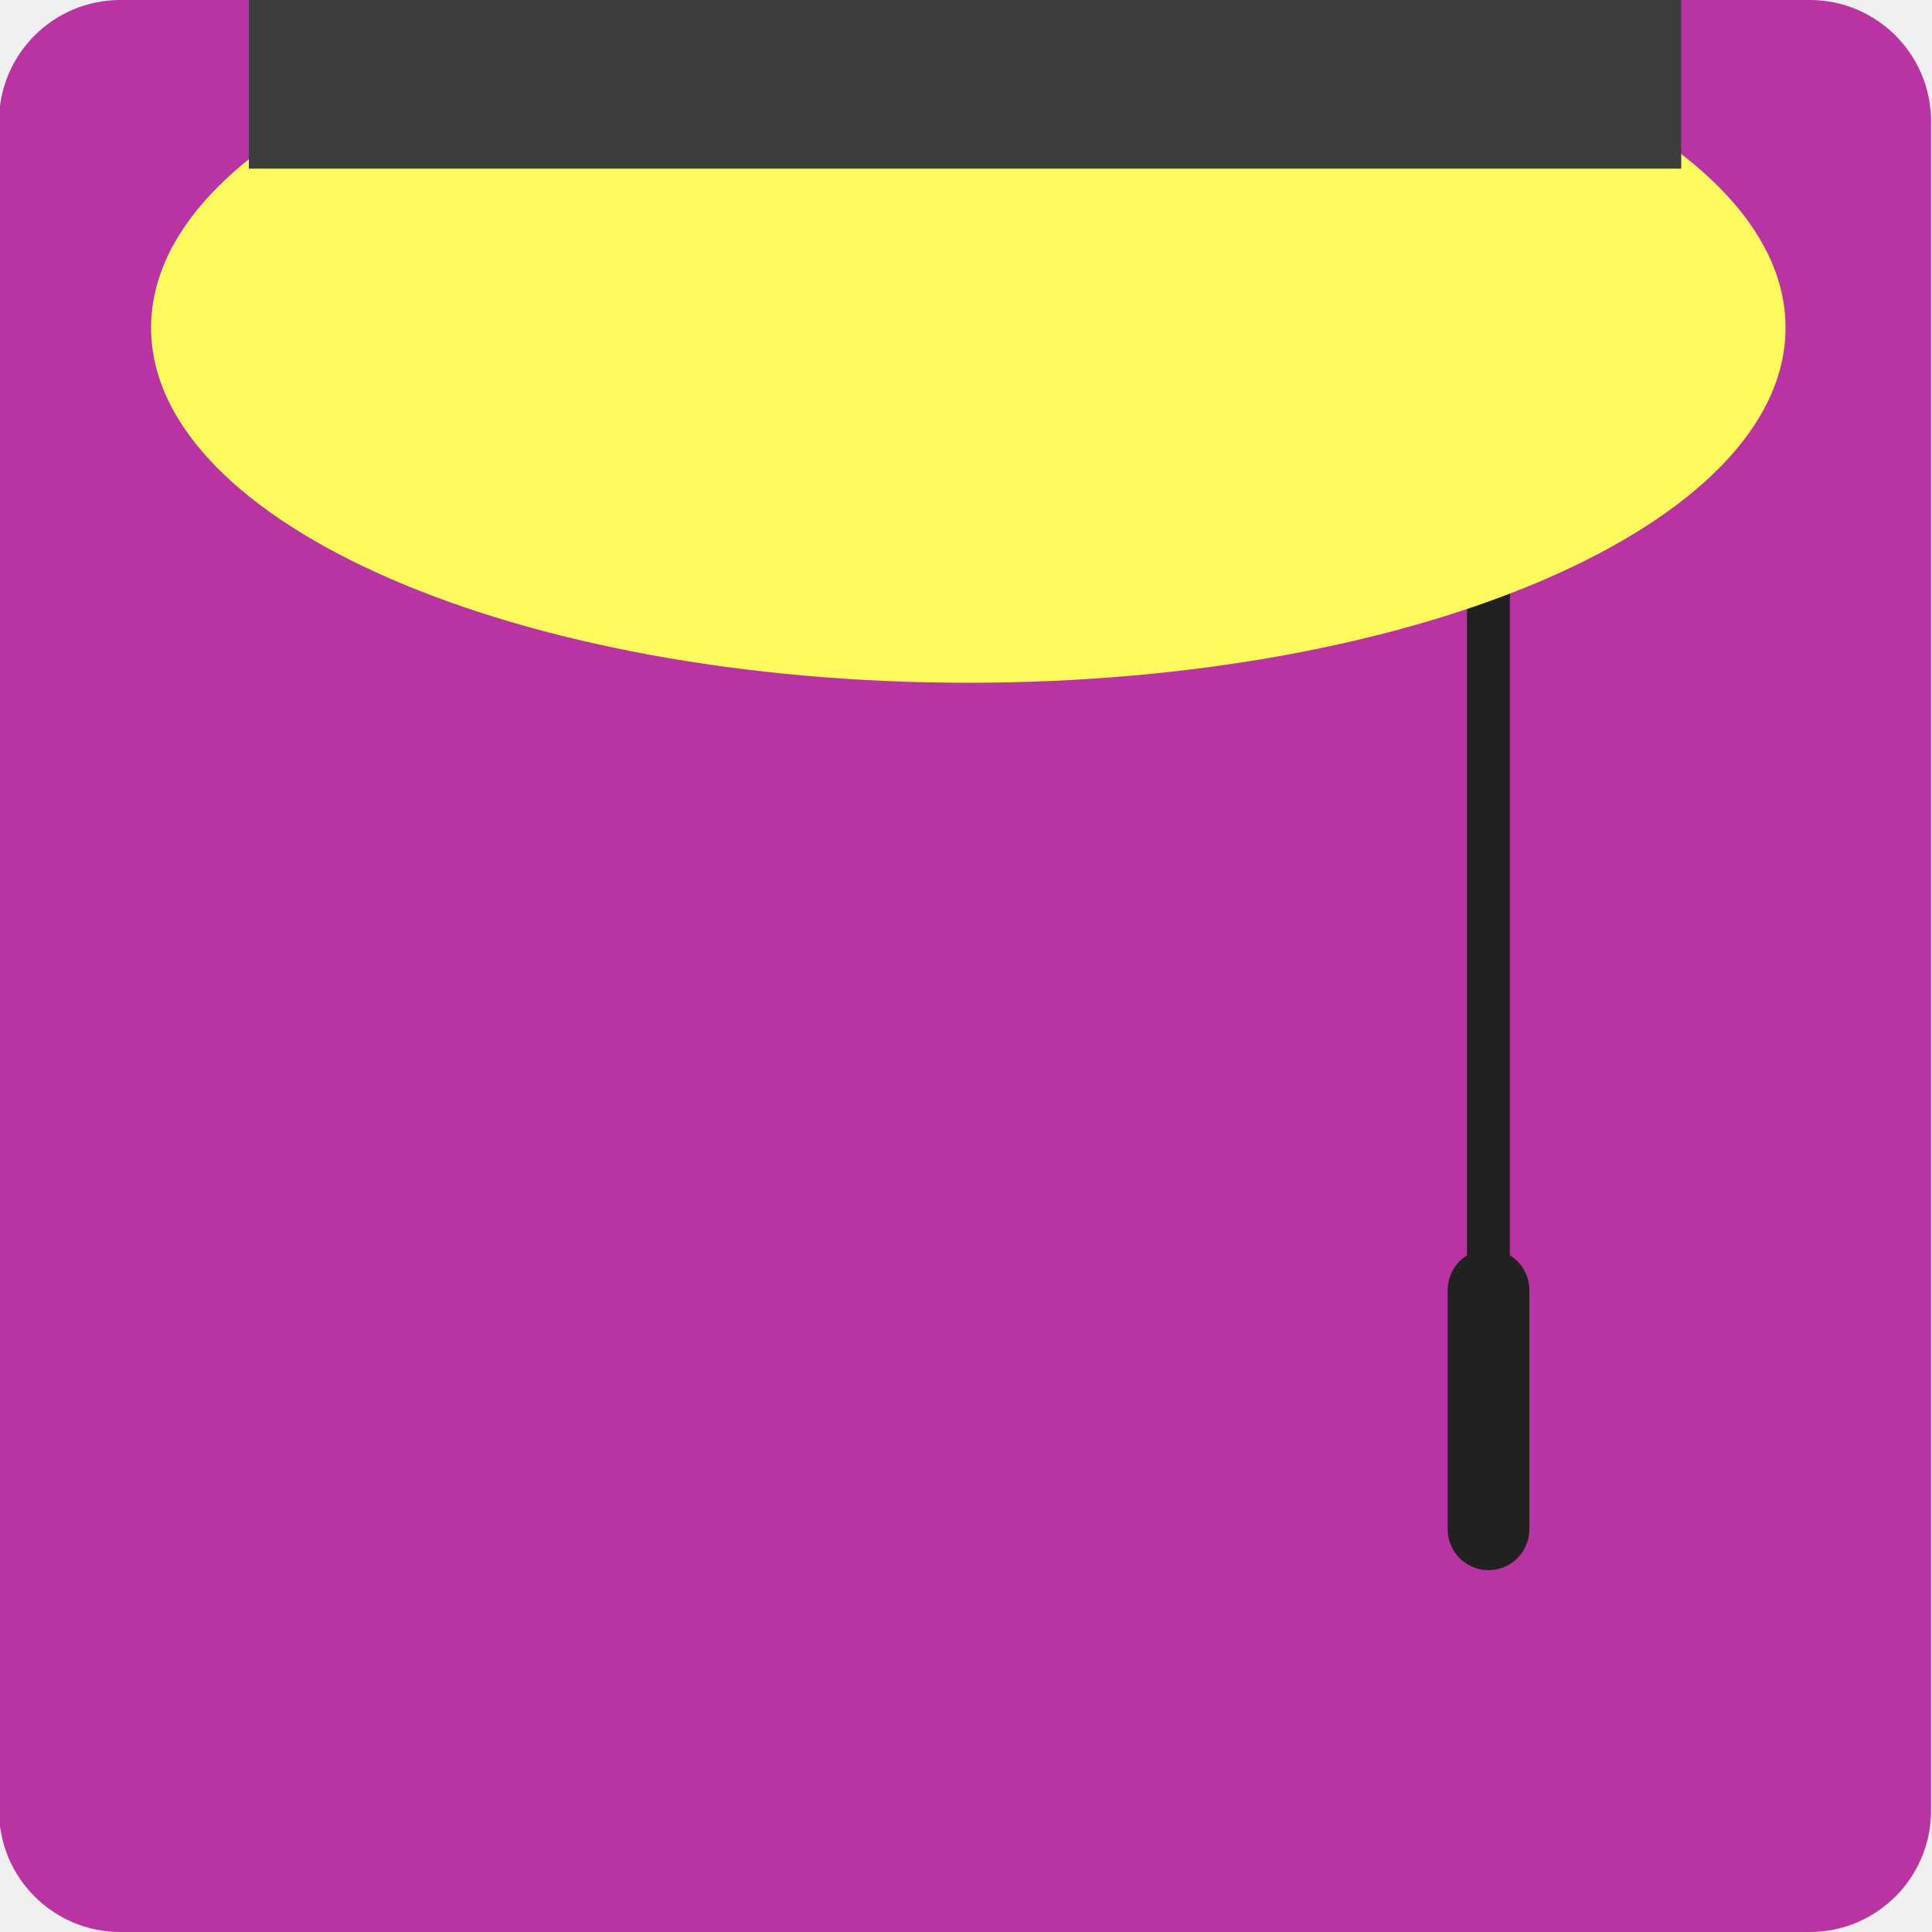
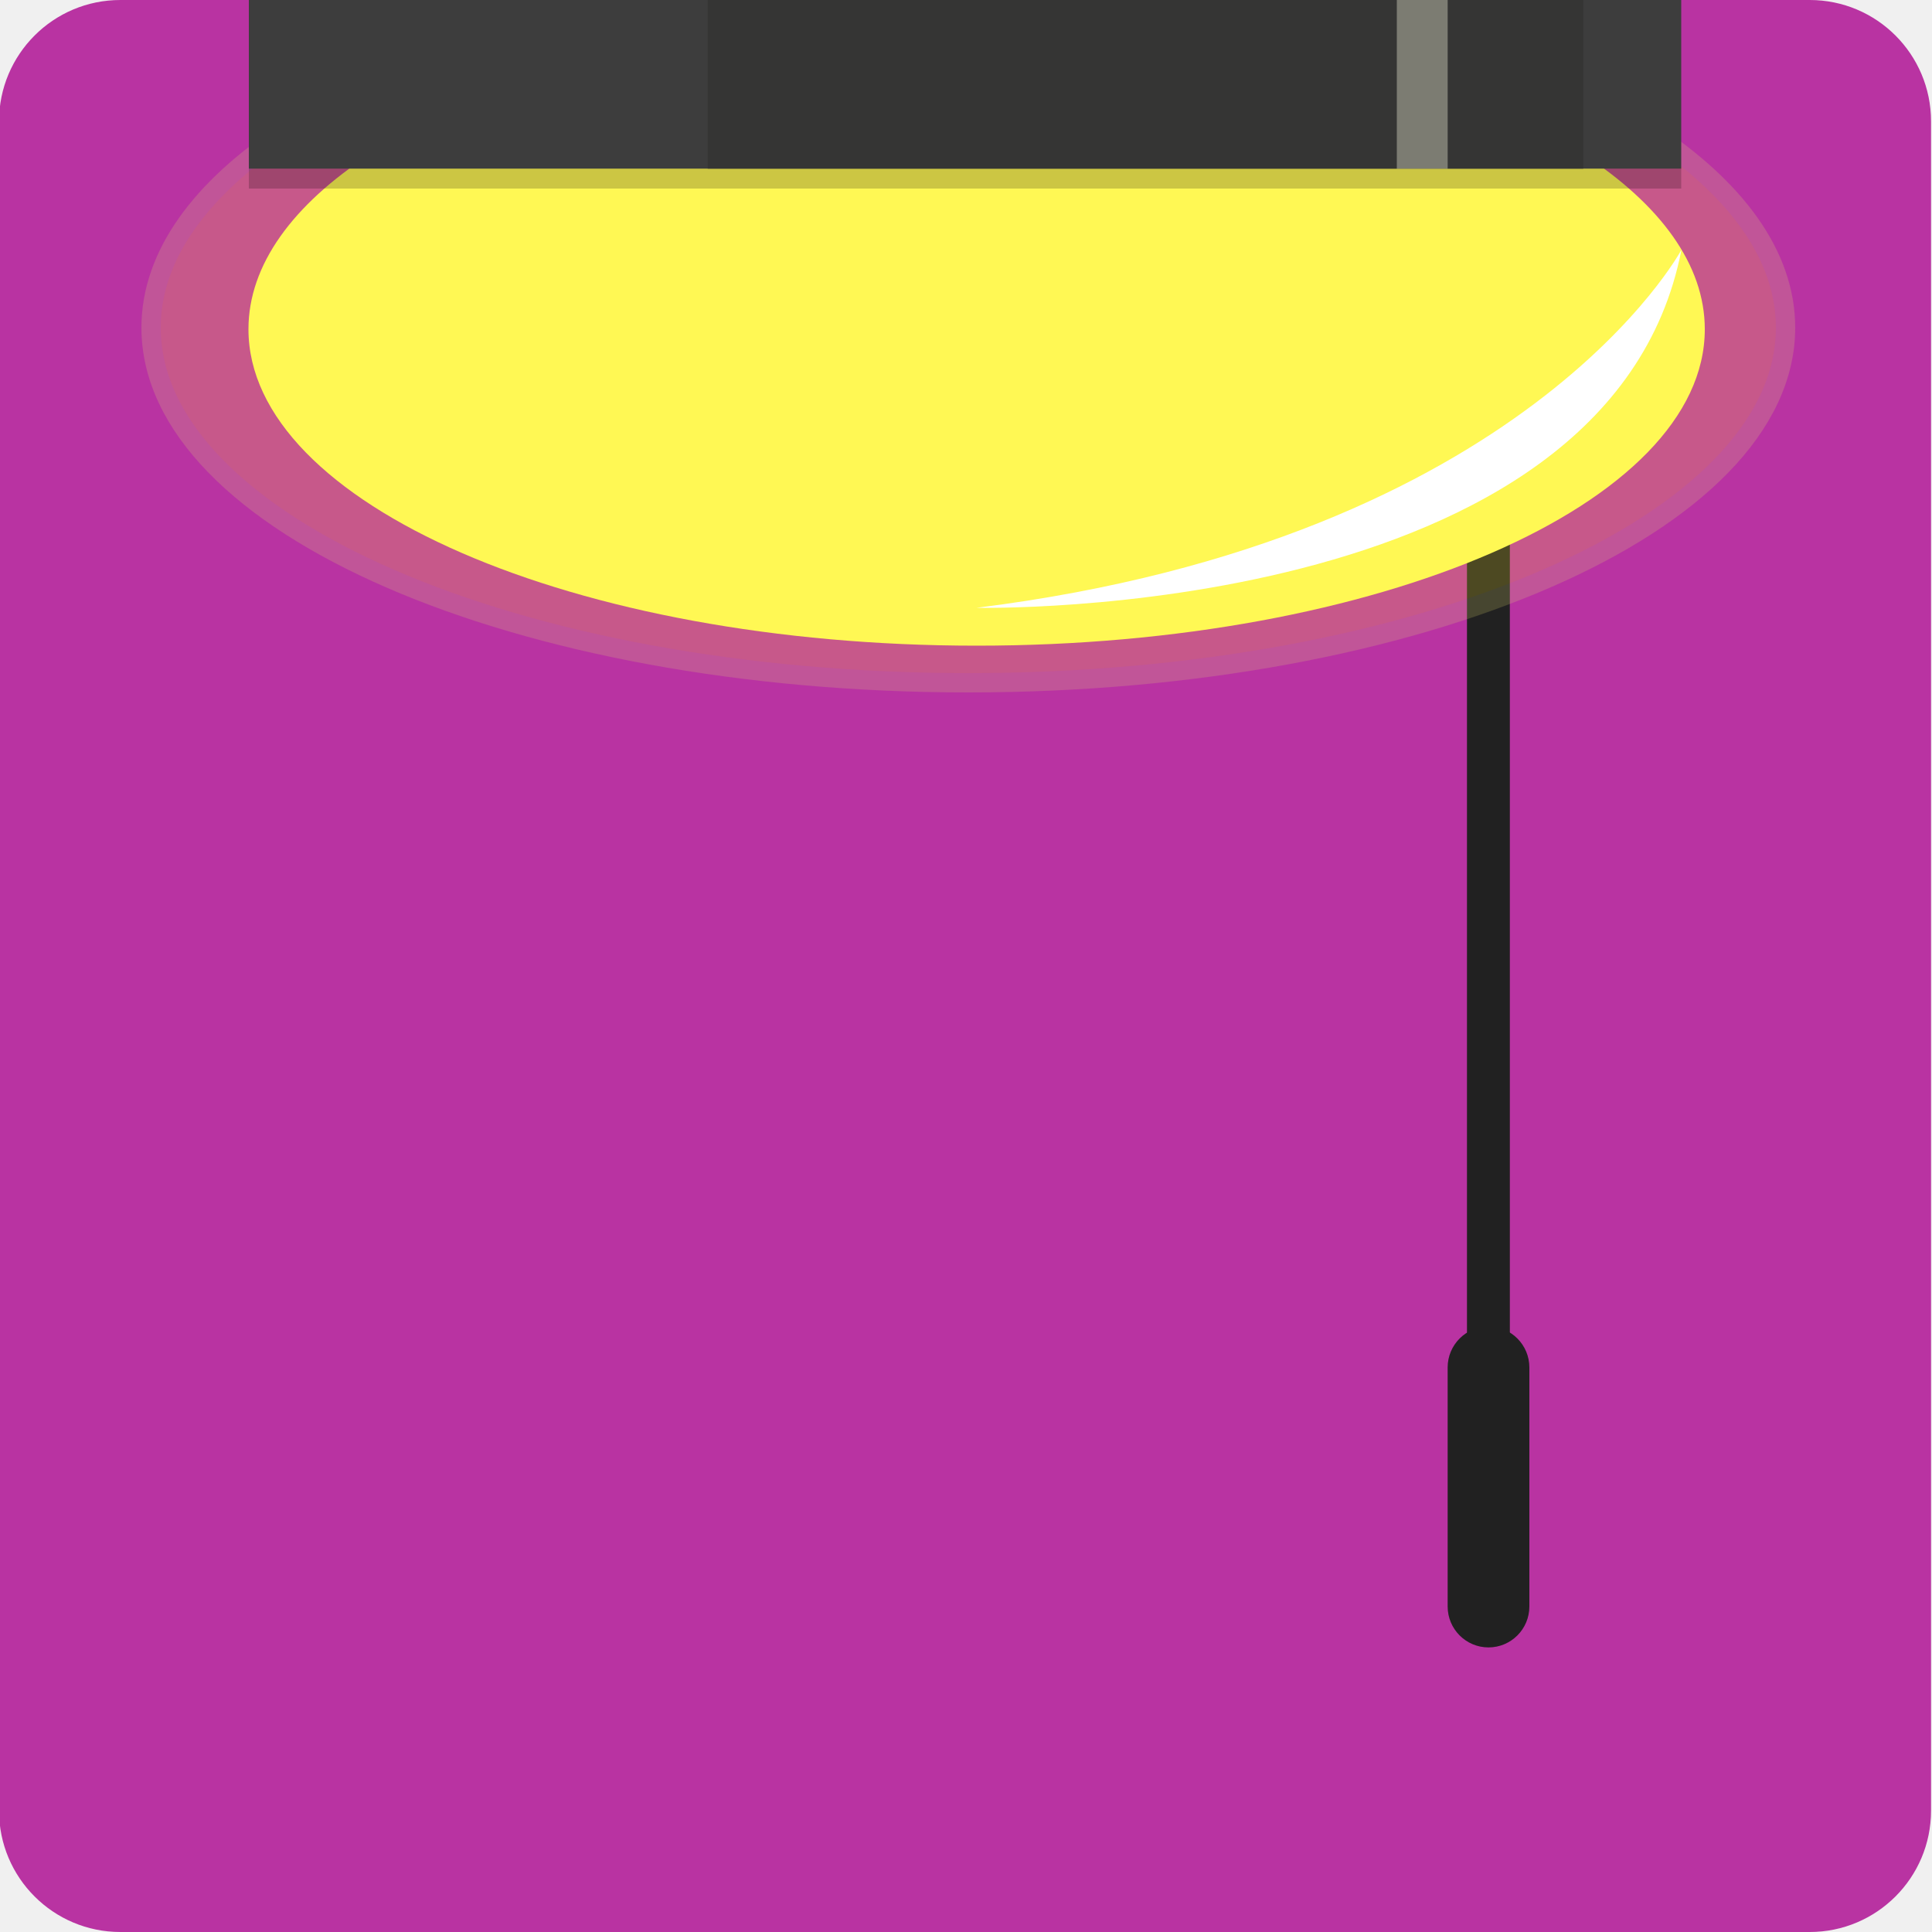
<svg xmlns="http://www.w3.org/2000/svg" viewBox="0 0 100 100">
  <defs>
    <style>
      .cls-1 {
+         fill: #ffea27;
+         stroke: #e0da6e;
+         stroke-miterlimit: 10;
+       }
+ 
+       .cls-1, .cls-2 {
+         opacity: .2;
+       }
+ 
+       .cls-3 {
+         fill: #353534;
+       }
+ 
+       .cls-4 {
        fill: #212121;
      }

-       .cls-2 {
+       .cls-5 {
        fill: #3d3d3d;
      }

-       .cls-3 {
+       .cls-6 {
        fill: #b933a2;
      }

-       .cls-4 {
+       .cls-7 {
+         fill: #7c7c72;
+       }
+ 
+       .cls-8 {
+         fill: #fff;
+       }
+ 
+       .cls-9 {
        fill: #fffb5f;
      }
    </style>
  </defs>
  <g id="Layer_11" data-name="Layer 11">
-     <rect class="cls-3" x="-.05" width="100" height="100" rx="6.28" ry="6.28" />
+     <rect class="cls-6" x="-.05" width="100" height="100" rx="6.28" ry="6.28" />
  </g>
  <g id="Layer_14" data-name="Layer 14">
-     <rect class="cls-1" x="75.93" y="10.87" width="2.22" height="57.98" />
-     <path class="cls-4" d="M67.17.15h-34.11C18.19,3,7.82,9.45,7.82,16.96c0,10.15,18.94,18.38,42.3,18.38s42.3-8.23,42.3-18.38c0-7.51-10.38-13.97-25.24-16.82Z" />
-     <rect class="cls-2" x="12.88" width="74.14" height="8.73" />
-     <rect class="cls-1" x="74.93" y="64.66" width="4.23" height="16.61" rx="2.12" ry="2.12" />
+     <rect class="cls-4" x="74.93" y="68.66" width="4.23" height="16.61" rx="2.12" ry="2.12" />
+     <rect class="cls-4" x="75.93" y="14.87" width="2.22" height="57.98" />
+     <path class="cls-9" d="M65.75,2.06h-30.4c-13.24,2.54-22.49,8.29-22.49,14.98,0,9.04,16.88,16.38,37.69,16.38s37.69-7.33,37.69-16.38c0-6.69-9.25-12.45-22.49-14.98Z" />
+     <path class="cls-1" d="M67.17.15h-34.11C18.19,3,7.82,9.45,7.82,16.96c0,10.15,18.94,18.38,42.3,18.38s42.3-8.23,42.3-18.38c0-7.51-10.38-13.97-25.24-16.82Z" />
+     <rect class="cls-5" x="12.88" width="74.14" height="8.73" />
+     <path class="cls-8" d="M50.55,31.46s32.75.71,36.48-18.53c0,0-8,14.97-36.48,18.53Z" />
+     <polyline class="cls-2" points="12.88 8.73 12.88 9.76 87.02 9.76 87.02 8.73" />
+     <rect class="cls-3" x="74.93" width="7.02" height="8.73" />
+     <rect class="cls-3" x="36.63" width="35.67" height="8.73" />
+     <rect class="cls-7" x="72.3" width="2.63" height="8.73" />
  </g>
</svg>
